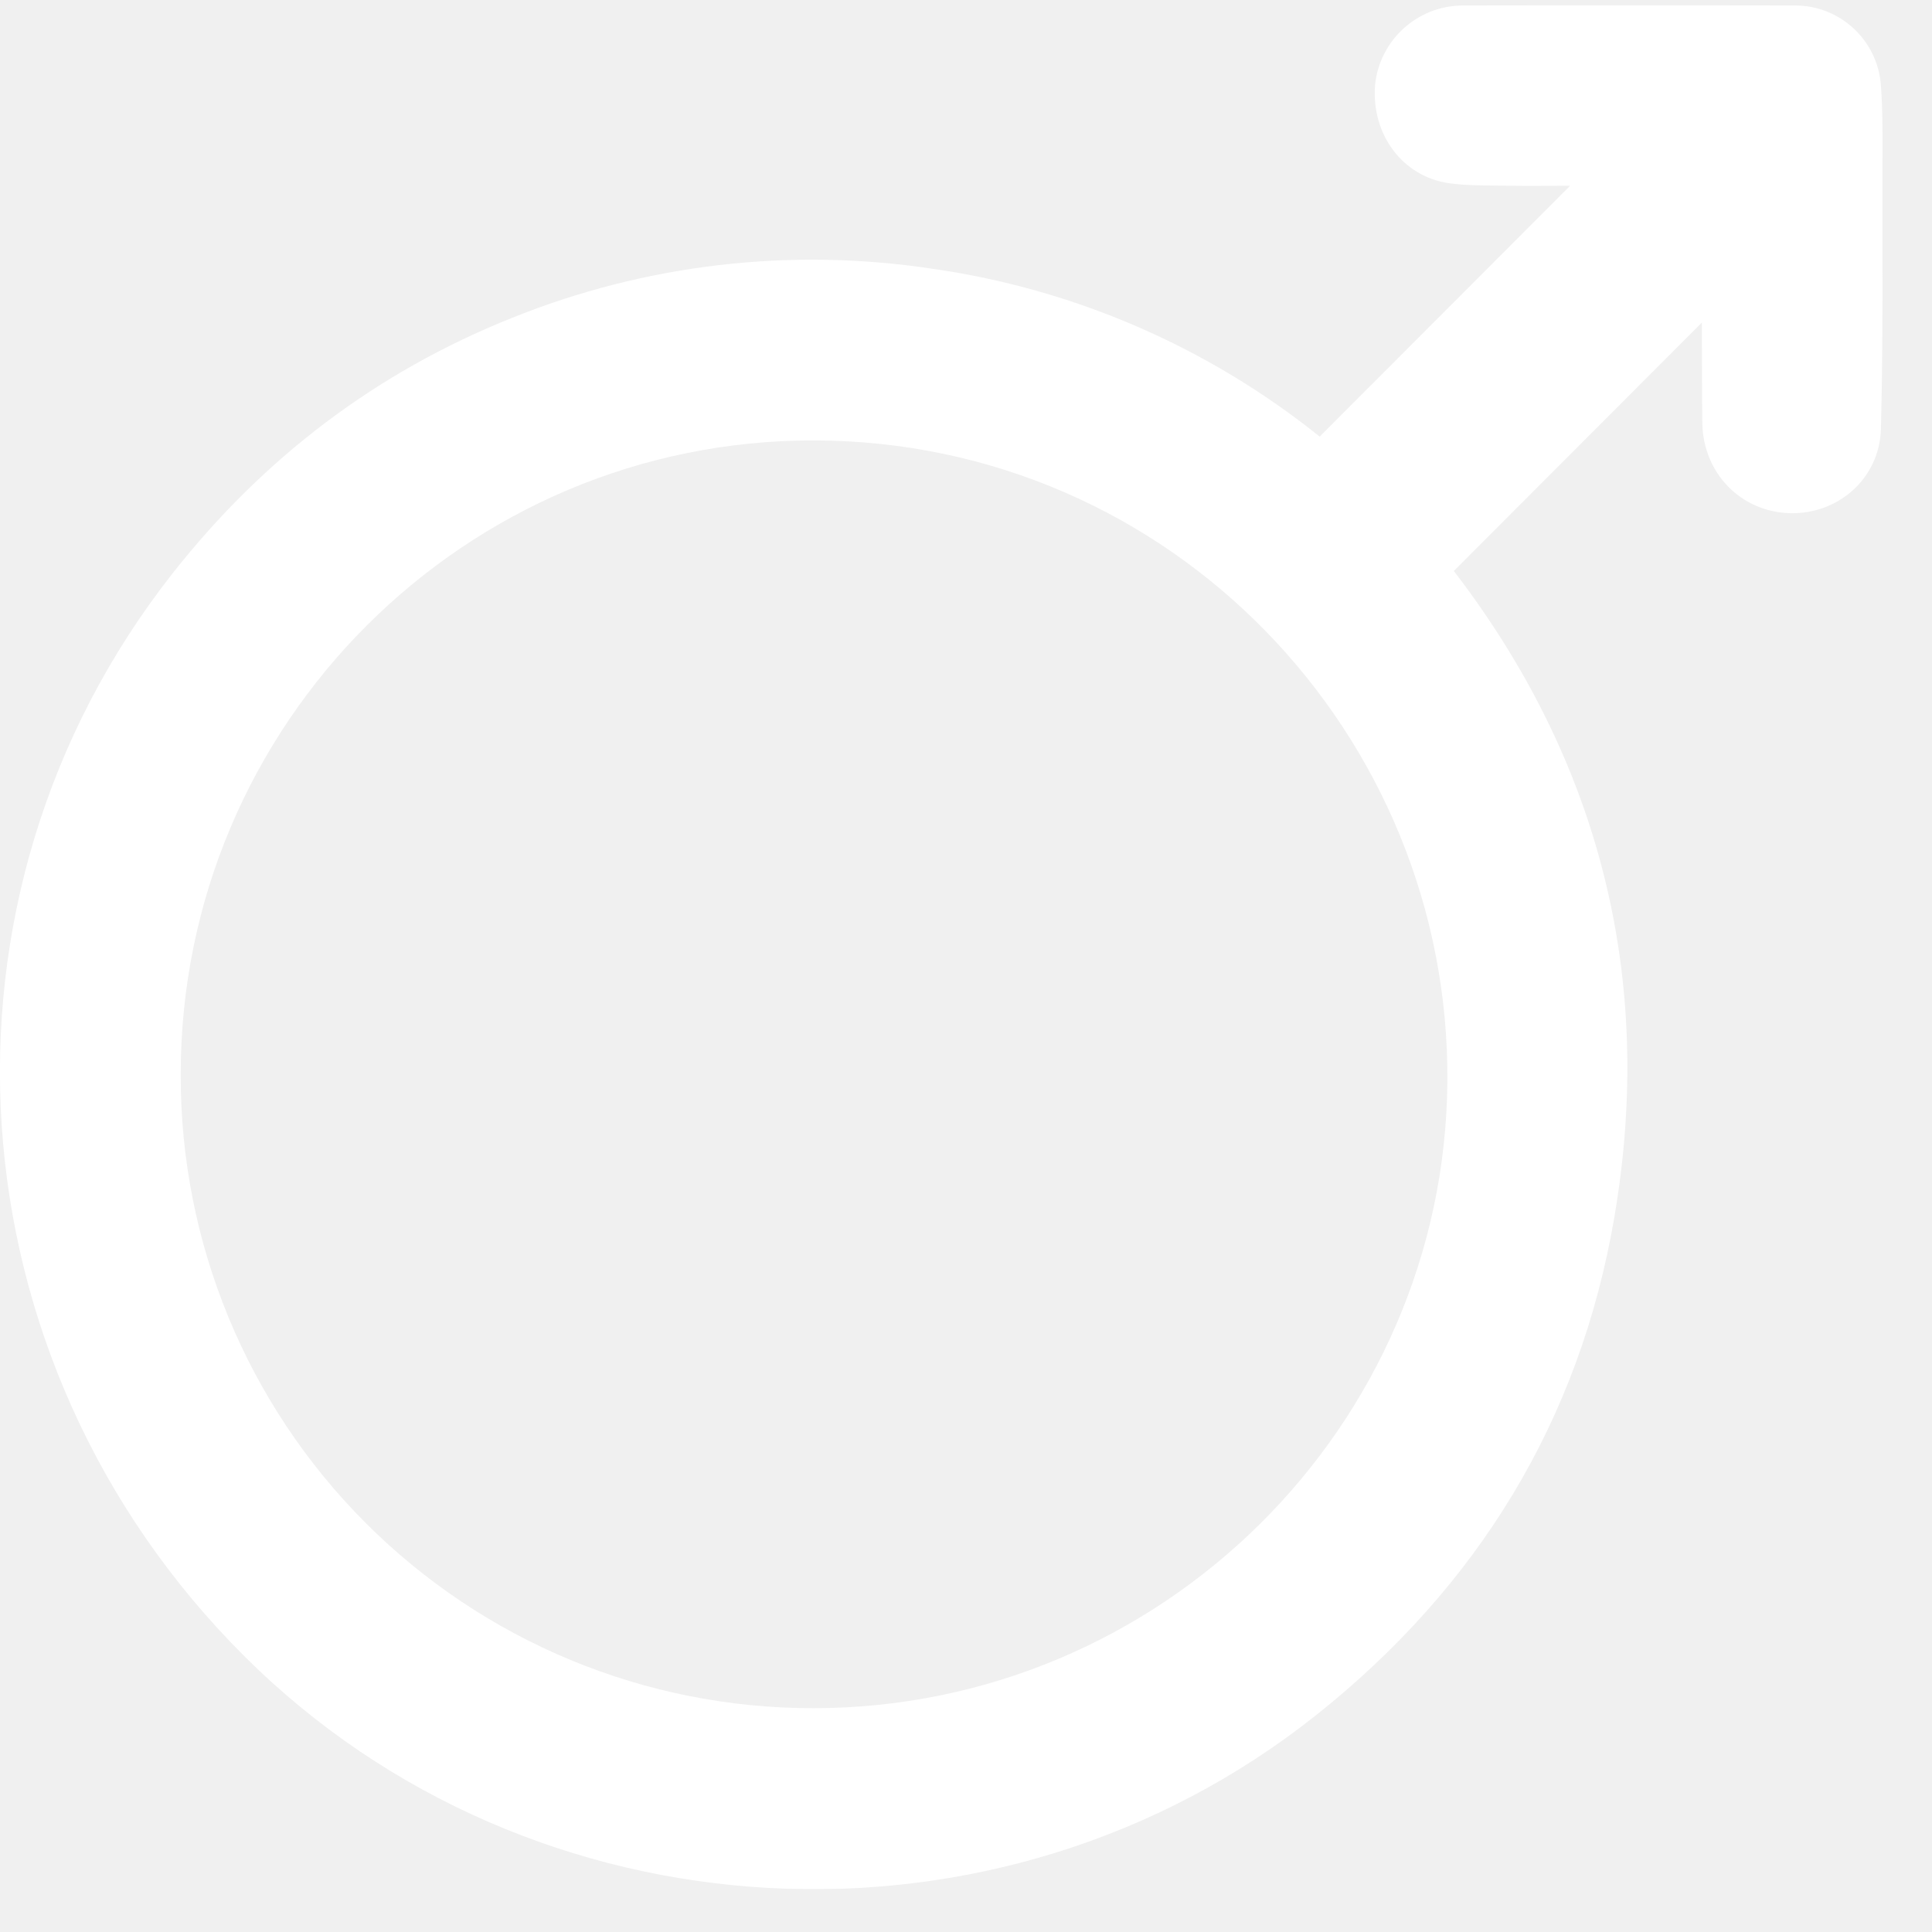
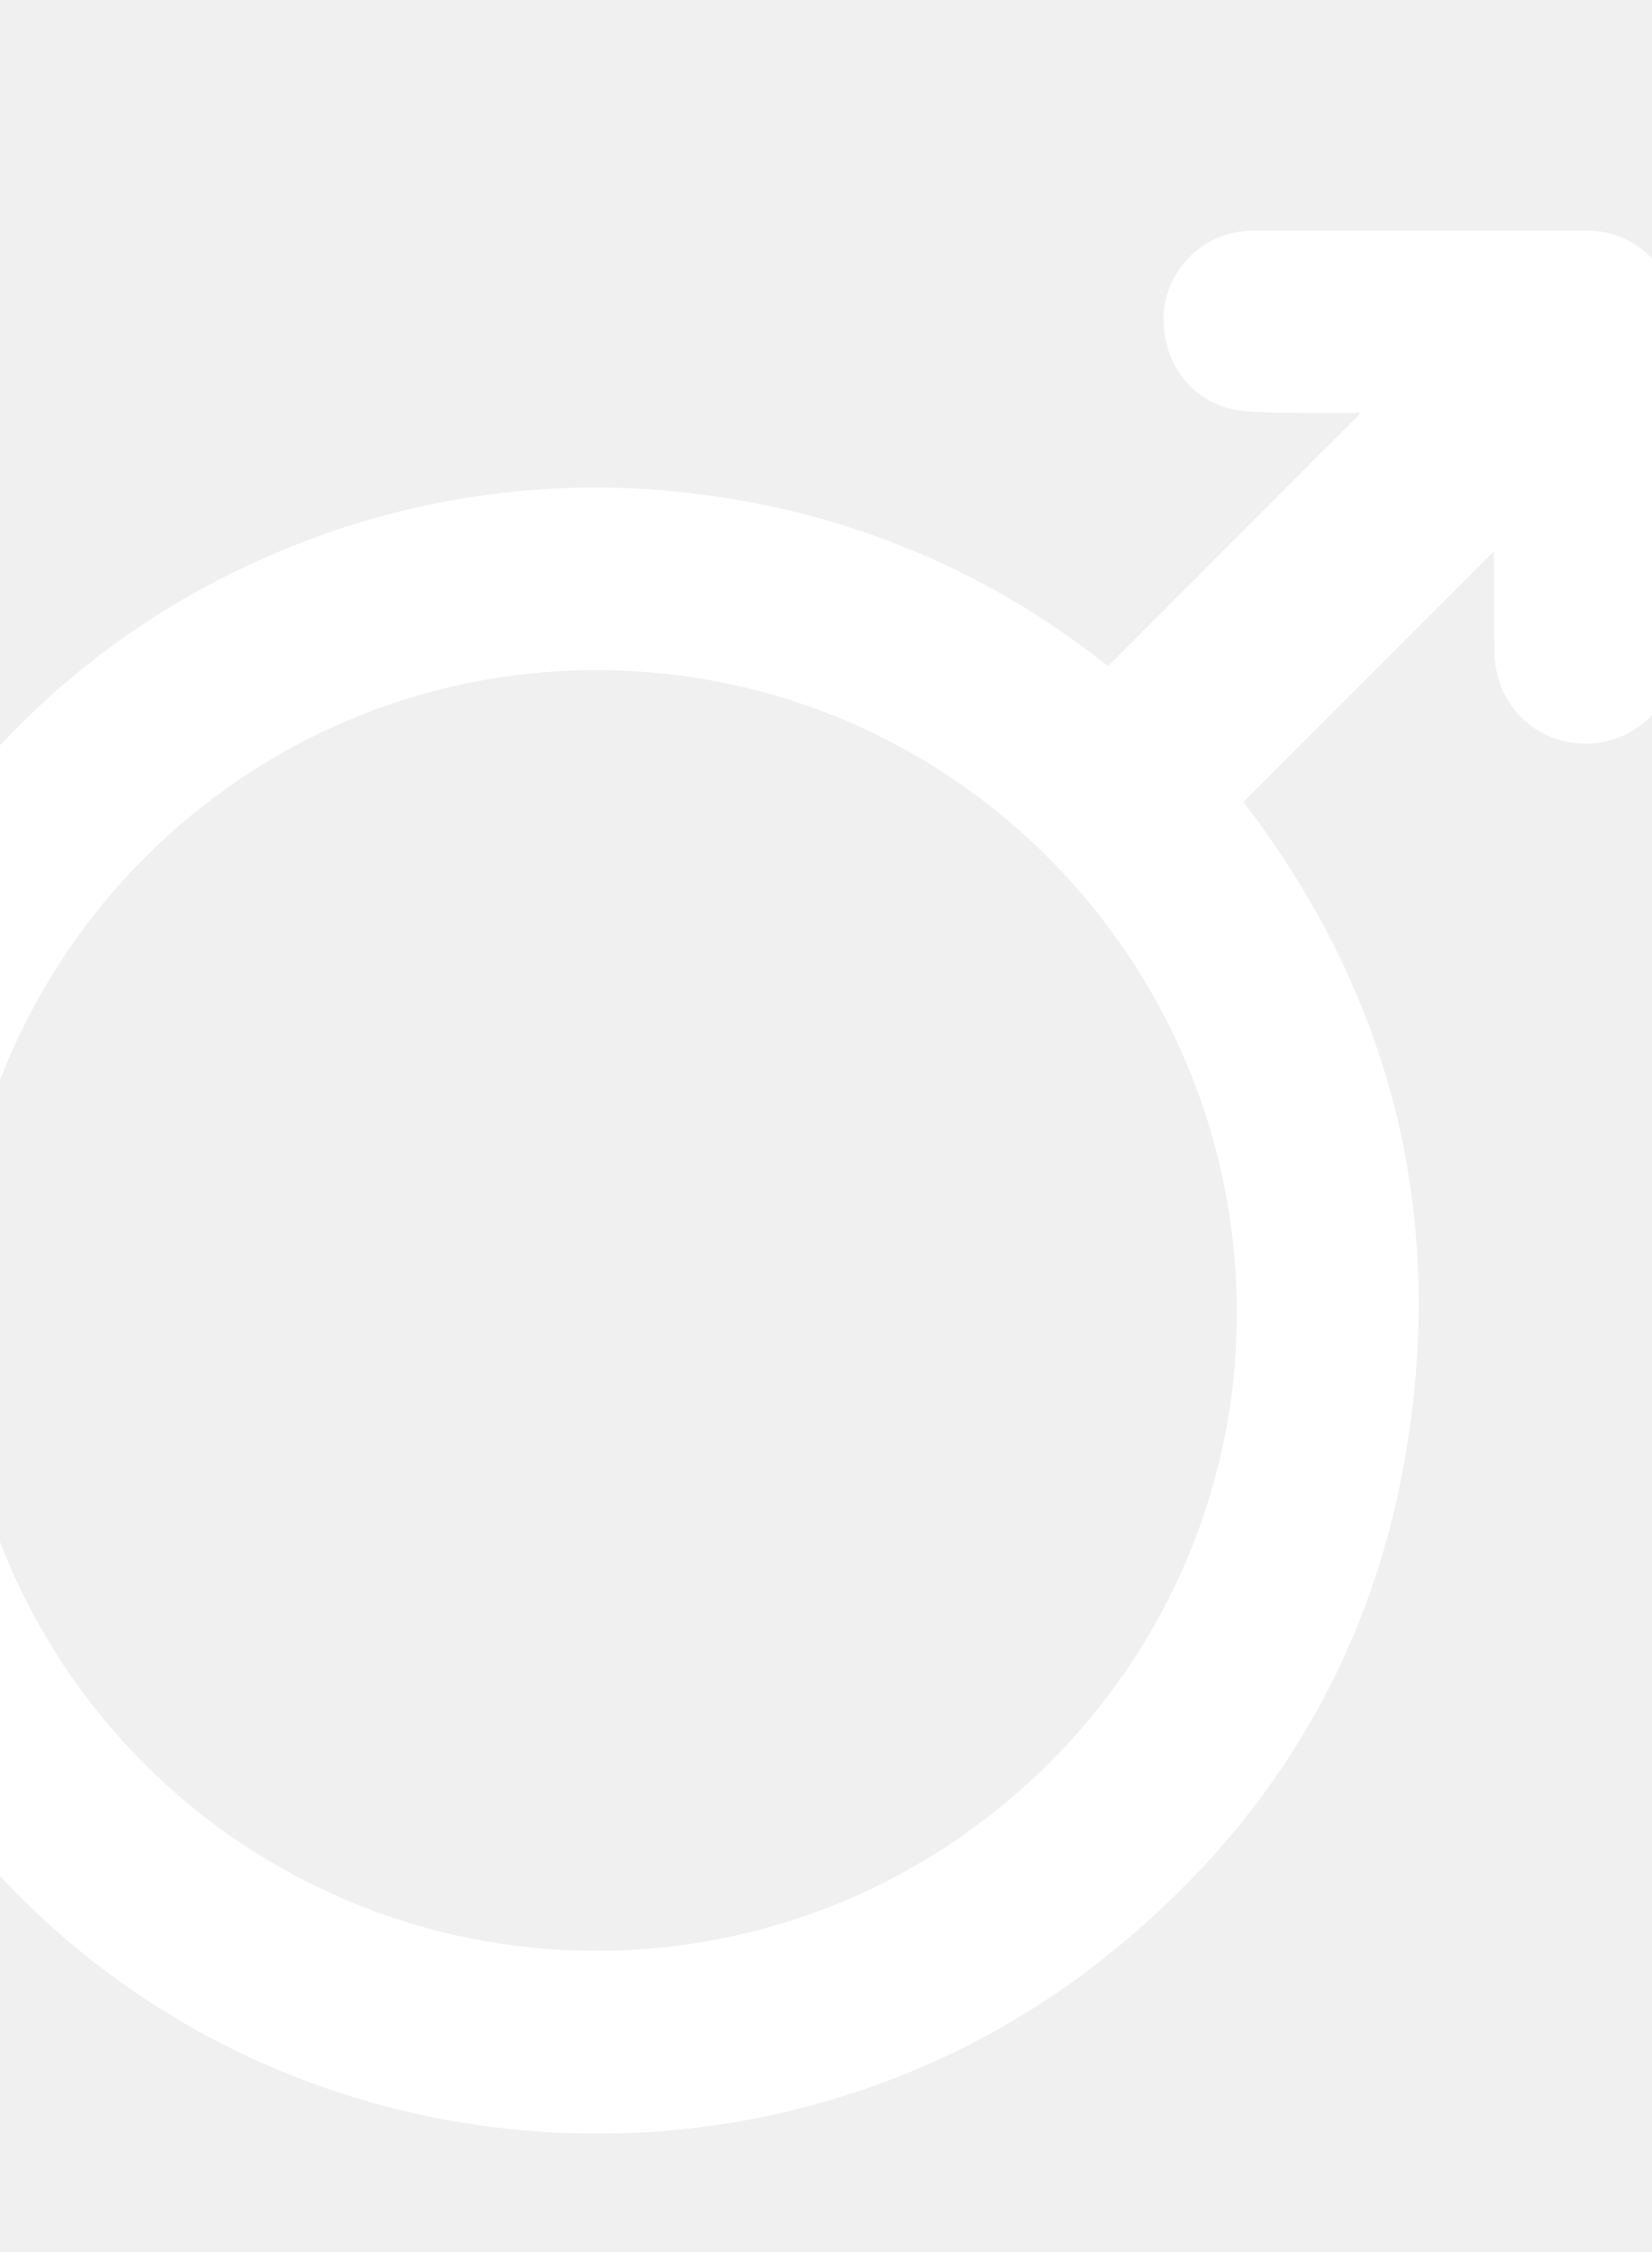
- <svg xmlns="http://www.w3.org/2000/svg" xmlns:xlink="http://www.w3.org/1999/xlink" width="26" height="26" viewBox="0 0 26 26">
+ <svg xmlns="http://www.w3.org/2000/svg" xmlns:xlink="http://www.w3.org/1999/xlink" width="22" height="30" viewBox="0 0 22 30">
  <defs>
    <path id="a" d="M0 .07h25.335v25.354H0" />
  </defs>
  <g fill="none" fill-rule="evenodd">
    <mask id="b" fill="#fff">
      <use xlink:href="#a" />
    </mask>
-     <path fill="#fff" d="M10.945 22.988c4.683 0 8.494-3.795 8.533-8.425.04-4.674-3.715-8.627-8.521-8.636-4.698-.008-8.524 3.814-8.525 8.529a8.504 8.504 0 0 0 8.513 8.532M17.76 5.875L21.13 2.5c-.293 0-.58.004-.869-.001-.253-.005-.509.002-.758-.033-.63-.089-1.05-.658-.998-1.322a1.19 1.19 0 0 1 1.167-1.07 672.95 672.95 0 0 1 4.492 0 1.157 1.157 0 0 1 1.147 1.058c.03.378.022.76.022 1.14-.002 1.167.01 2.333-.02 3.499-.018.667-.575 1.152-1.224 1.135-.661-.017-1.17-.538-1.18-1.215-.006-.452-.003-.904-.006-1.356 0-.015-.009-.03.002.004l-3.34 3.345c1.948 2.537 2.713 5.464 2.16 8.697-.467 2.739-1.84 4.972-4.01 6.698-4.29 3.412-10.565 3.06-14.428-.792-3.986-3.975-4.399-10.214-.958-14.579 1.217-1.544 2.734-2.7 4.561-3.43a10.803 10.803 0 0 1 5.665-.66 10.76 10.76 0 0 1 5.204 2.257" mask="url(#b)" />
+     <path transform="scale(1,1) translate(-3,3)" fill="#fff" d="M10.945 22.988c4.683 0 8.494-3.795 8.533-8.425.04-4.674-3.715-8.627-8.521-8.636-4.698-.008-8.524 3.814-8.525 8.529a8.504 8.504 0 0 0 8.513 8.532M17.76 5.875L21.13 2.5c-.293 0-.58.004-.869-.001-.253-.005-.509.002-.758-.033-.63-.089-1.05-.658-.998-1.322a1.19 1.19 0 0 1 1.167-1.07 672.95 672.95 0 0 1 4.492 0 1.157 1.157 0 0 1 1.147 1.058c.03.378.022.76.022 1.14-.002 1.167.01 2.333-.02 3.499-.018.667-.575 1.152-1.224 1.135-.661-.017-1.17-.538-1.18-1.215-.006-.452-.003-.904-.006-1.356 0-.015-.009-.03.002.004l-3.34 3.345c1.948 2.537 2.713 5.464 2.16 8.697-.467 2.739-1.84 4.972-4.01 6.698-4.29 3.412-10.565 3.06-14.428-.792-3.986-3.975-4.399-10.214-.958-14.579 1.217-1.544 2.734-2.7 4.561-3.43a10.803 10.803 0 0 1 5.665-.66 10.76 10.76 0 0 1 5.204 2.257" mask="url(#b)" />
  </g>
</svg>
